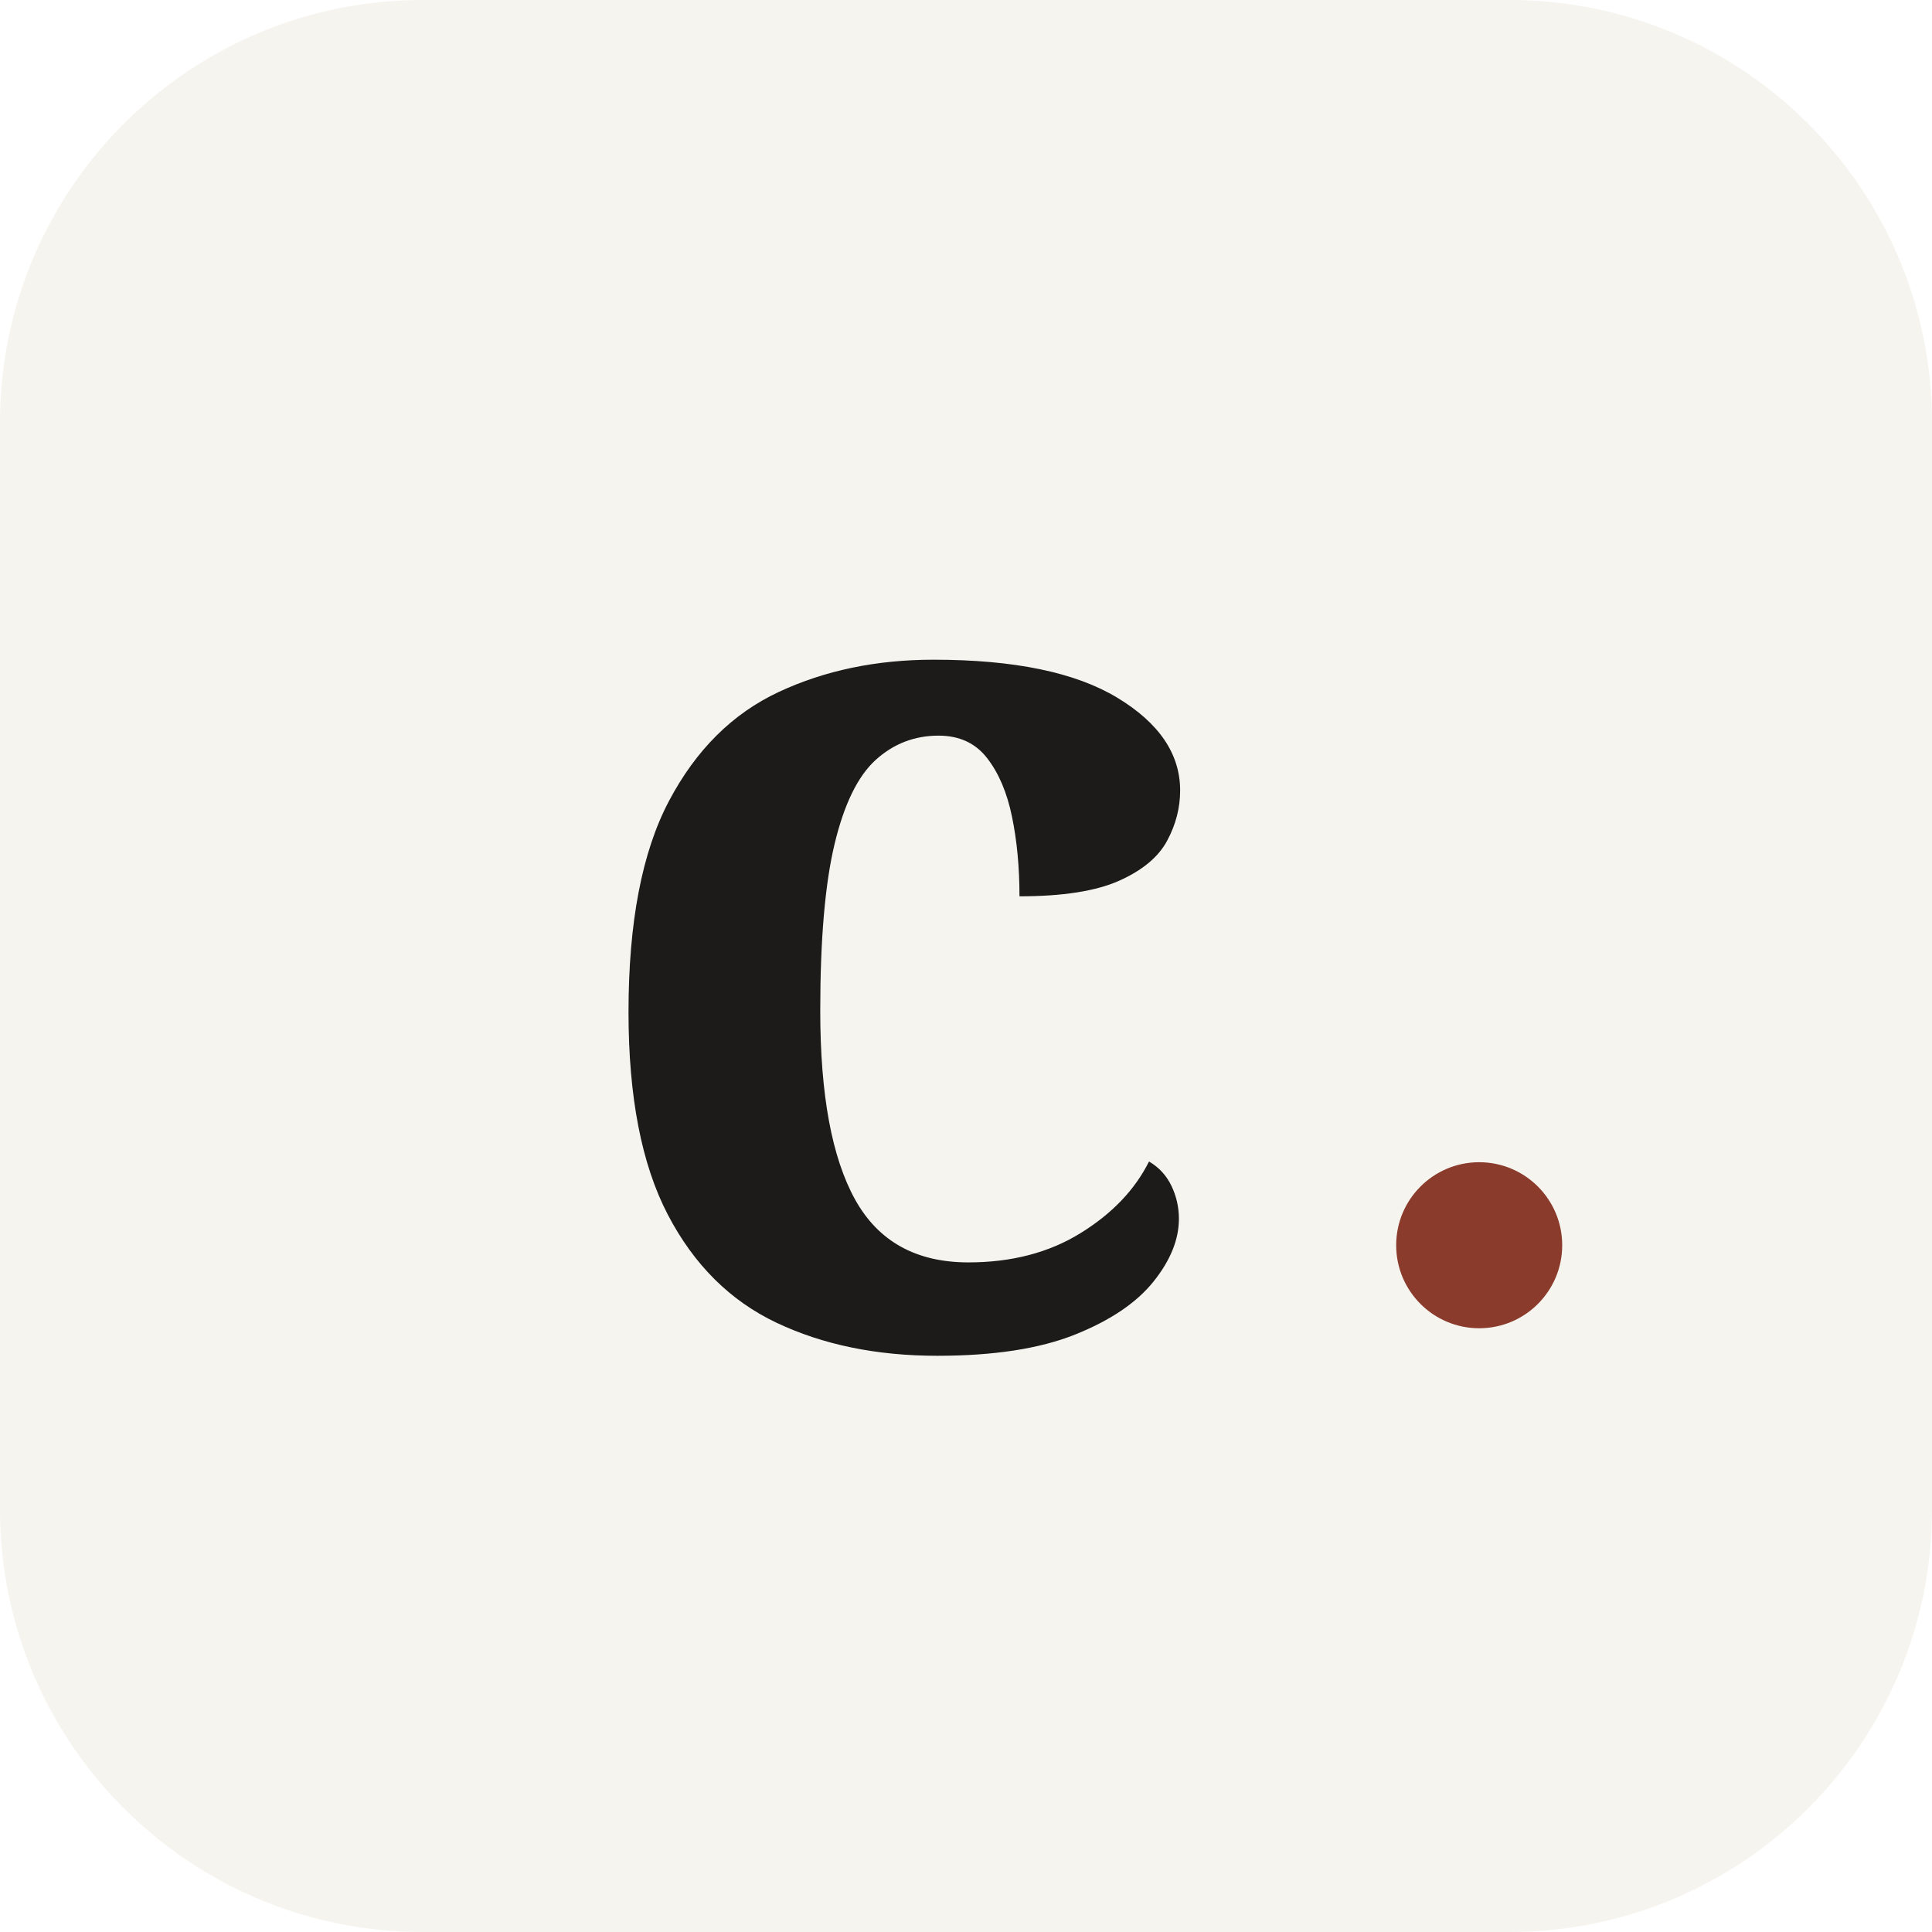
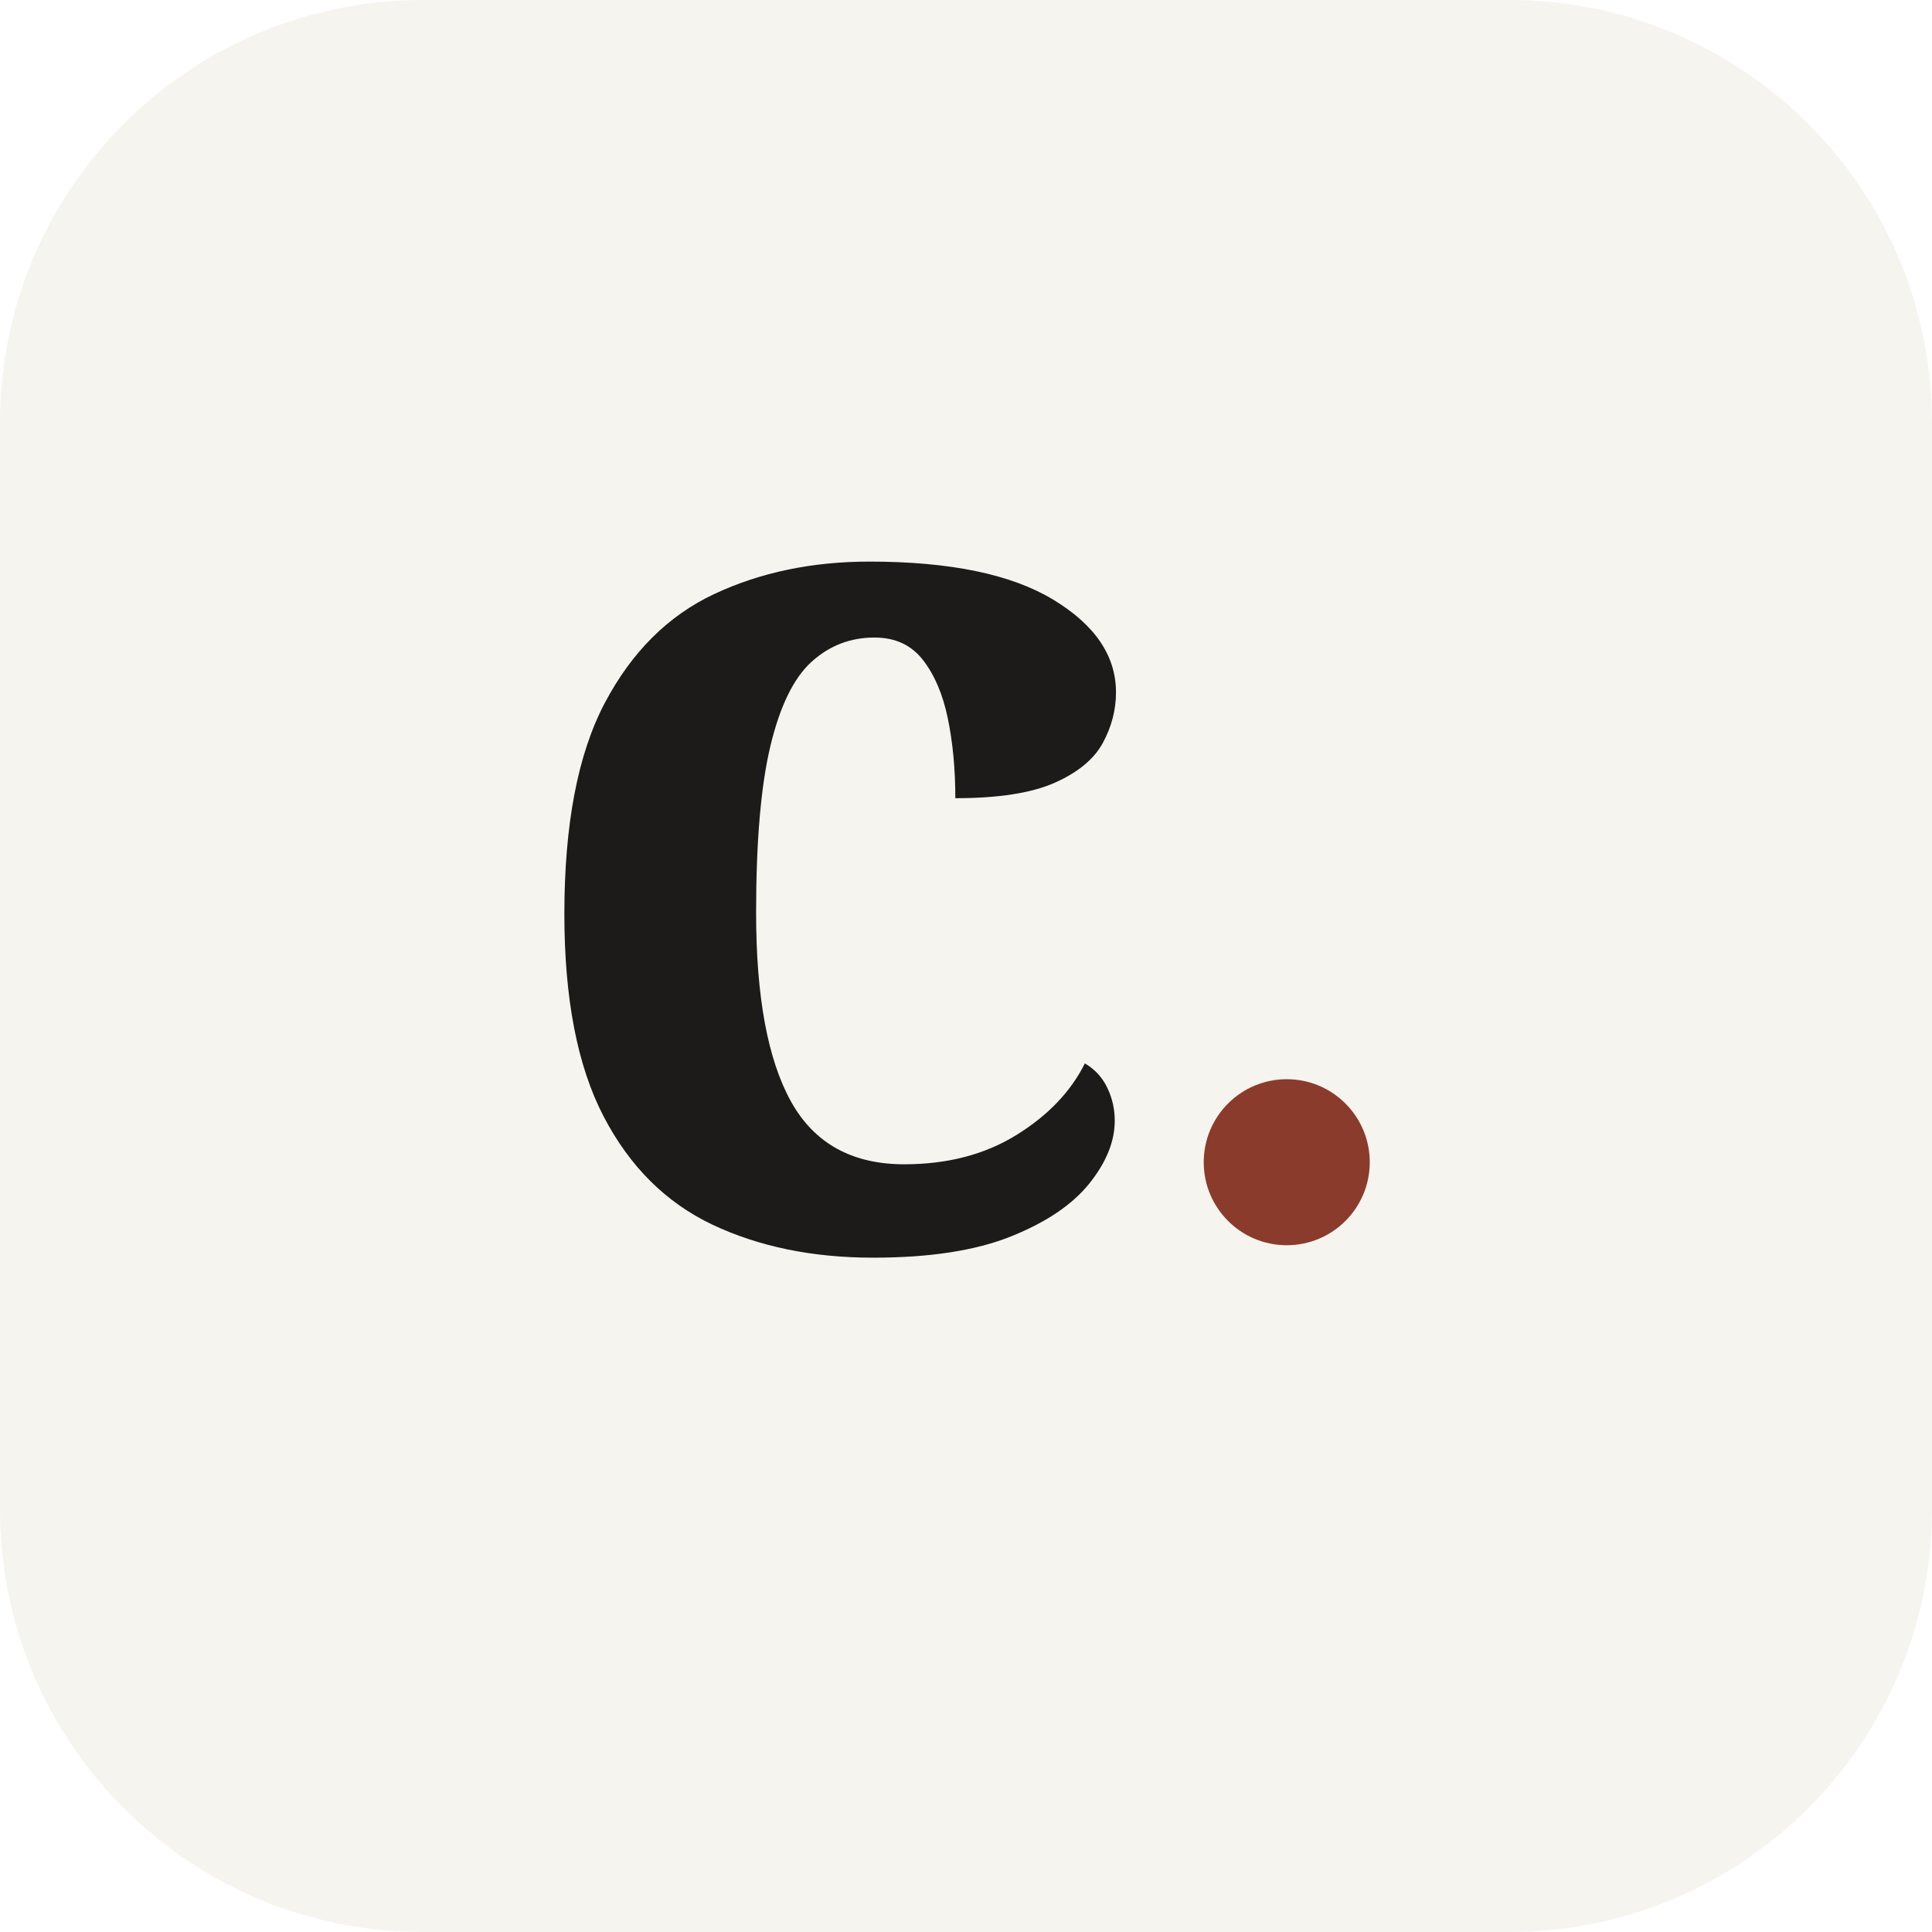
<svg xmlns="http://www.w3.org/2000/svg" viewBox="0 0 512 512">
  <rect width="512" height="512" rx="112" fill="#f6f4ef" />
-   <text x="238" y="356" text-anchor="middle" font-family="Fraunces, 'Cooper Black', 'Clarendon', Georgia, serif" font-size="330" font-weight="900" fill="#1c1b19">c</text>
-   <circle cx="392" cy="330" r="22" fill="#8a3b2c" />
+   <text x="221" y="330" text-anchor="middle" font-family="Fraunces, 'Cooper Black', Clarendon, Georgia, serif" font-size="330" font-weight="900" fill="#1c1b19">c</text>
+   <circle cx="341" cy="308" r="22" fill="#8a3b2c" />
</svg>
